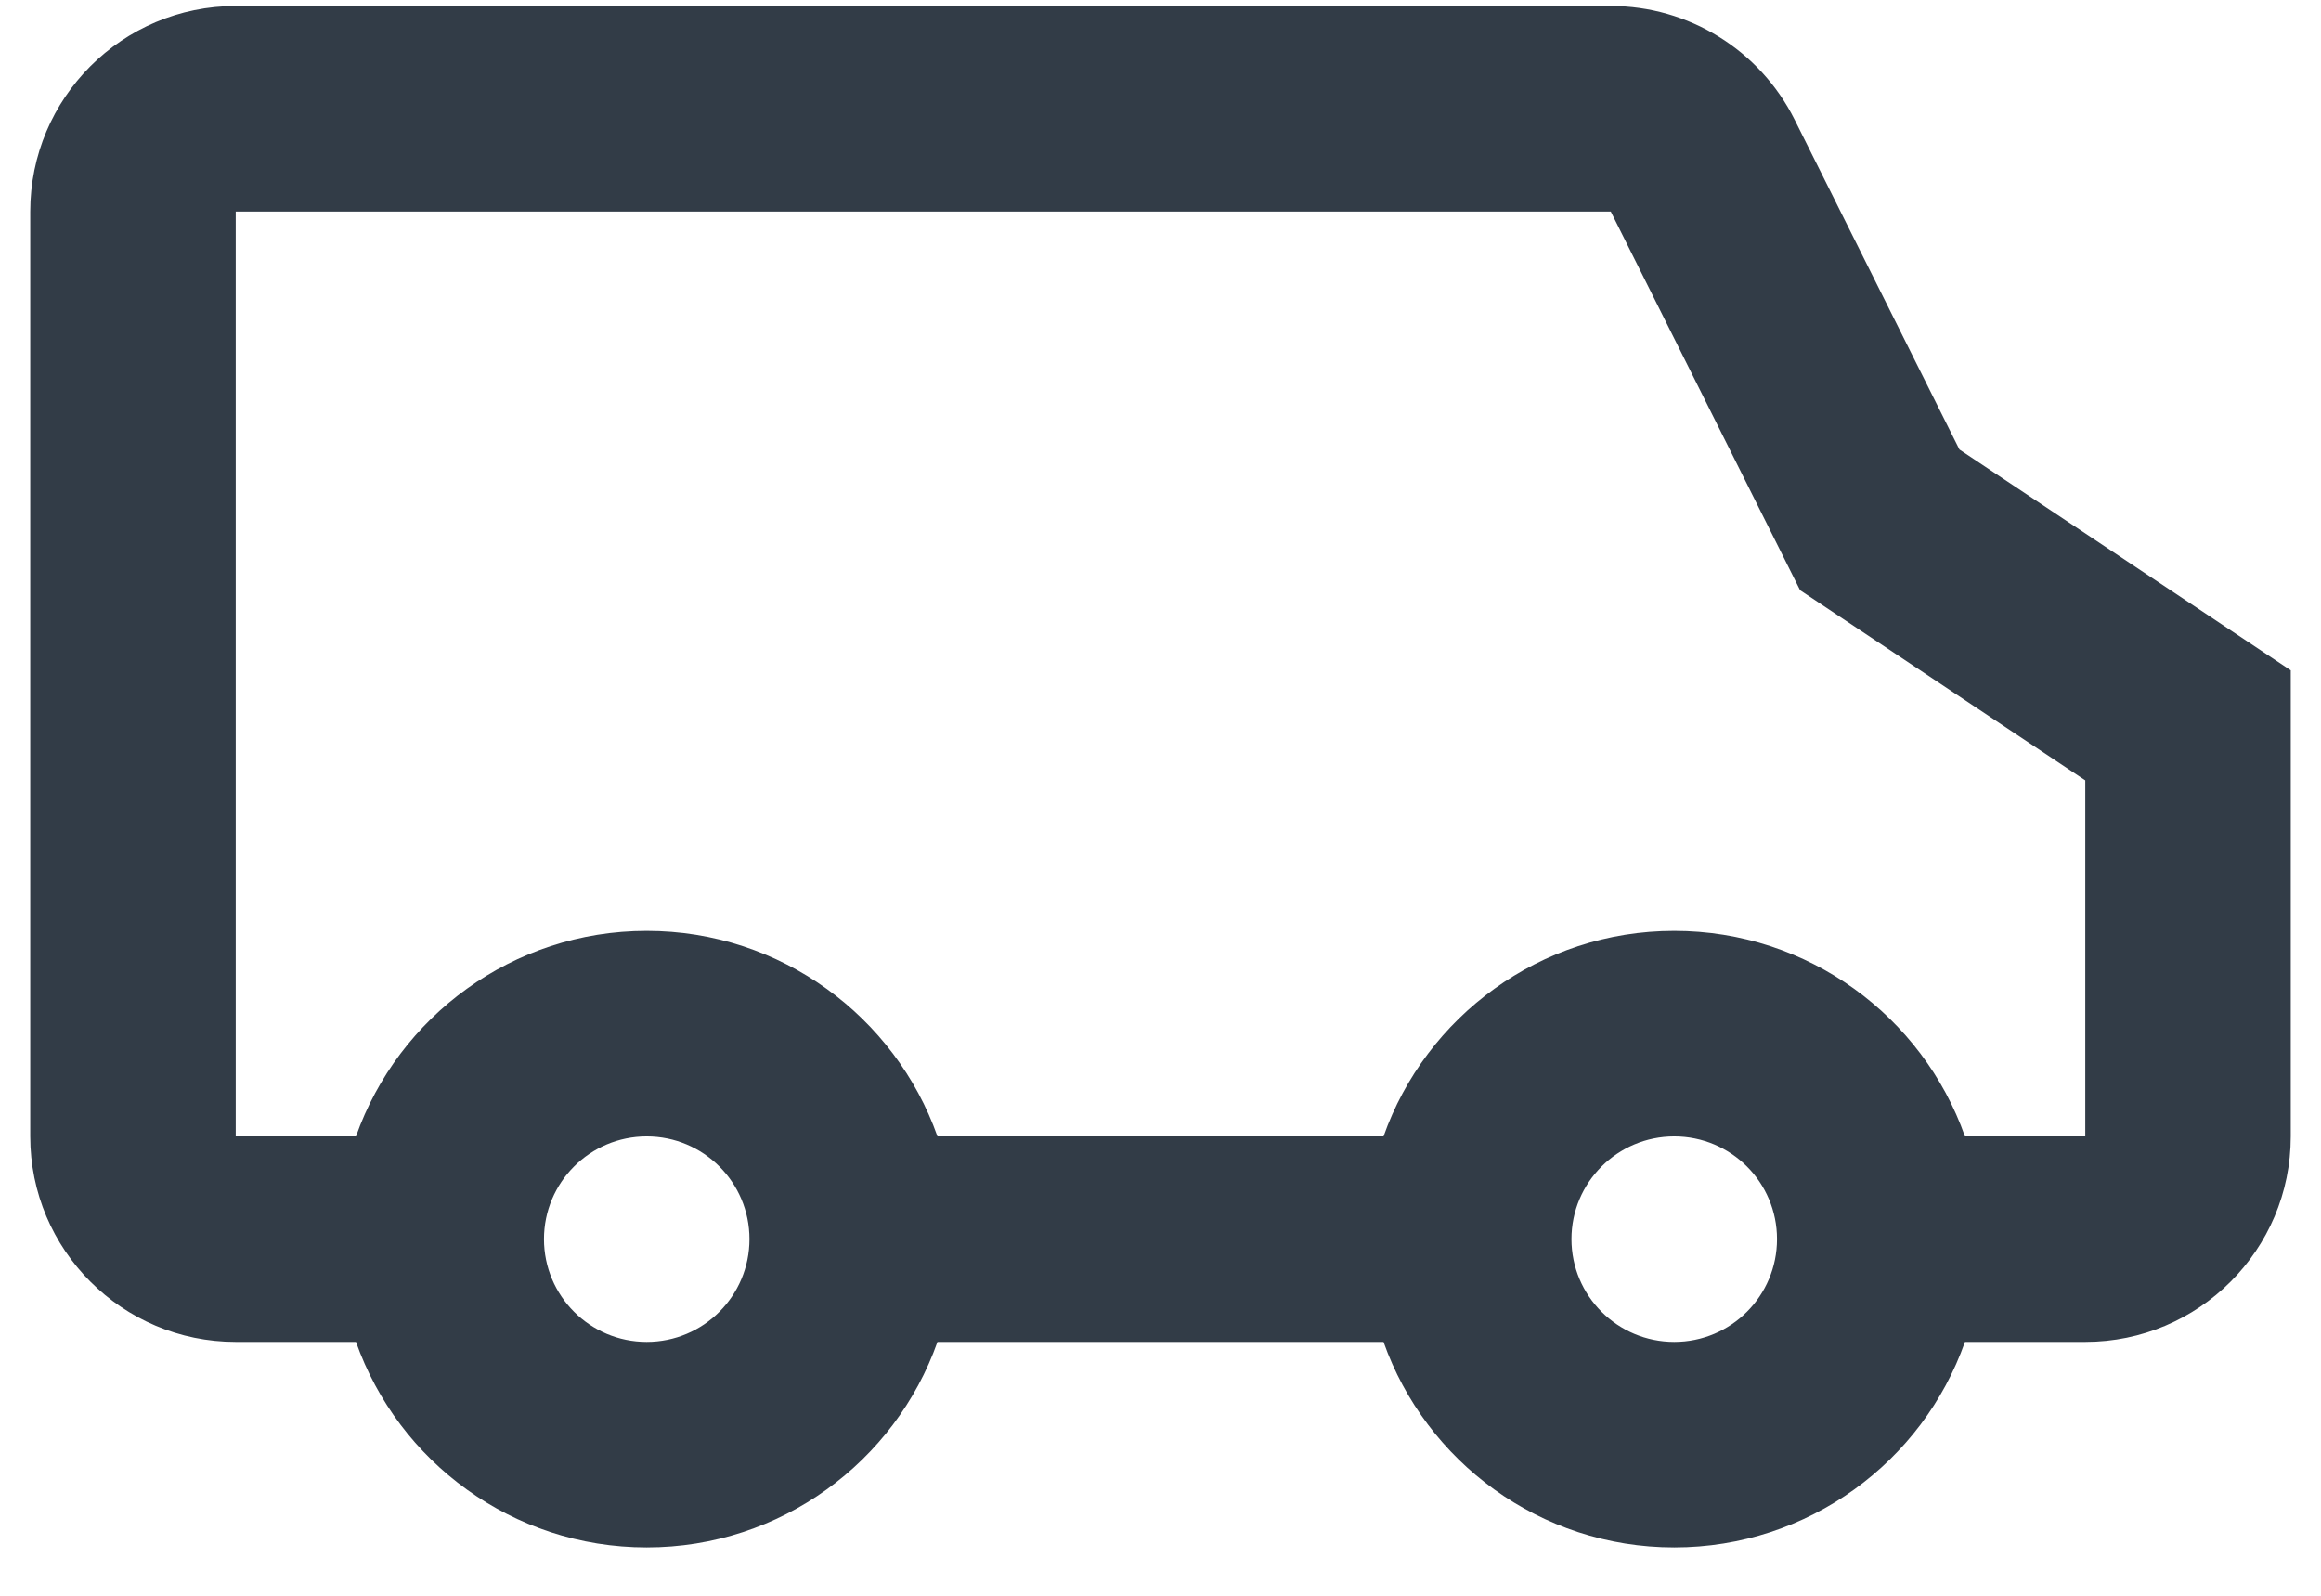
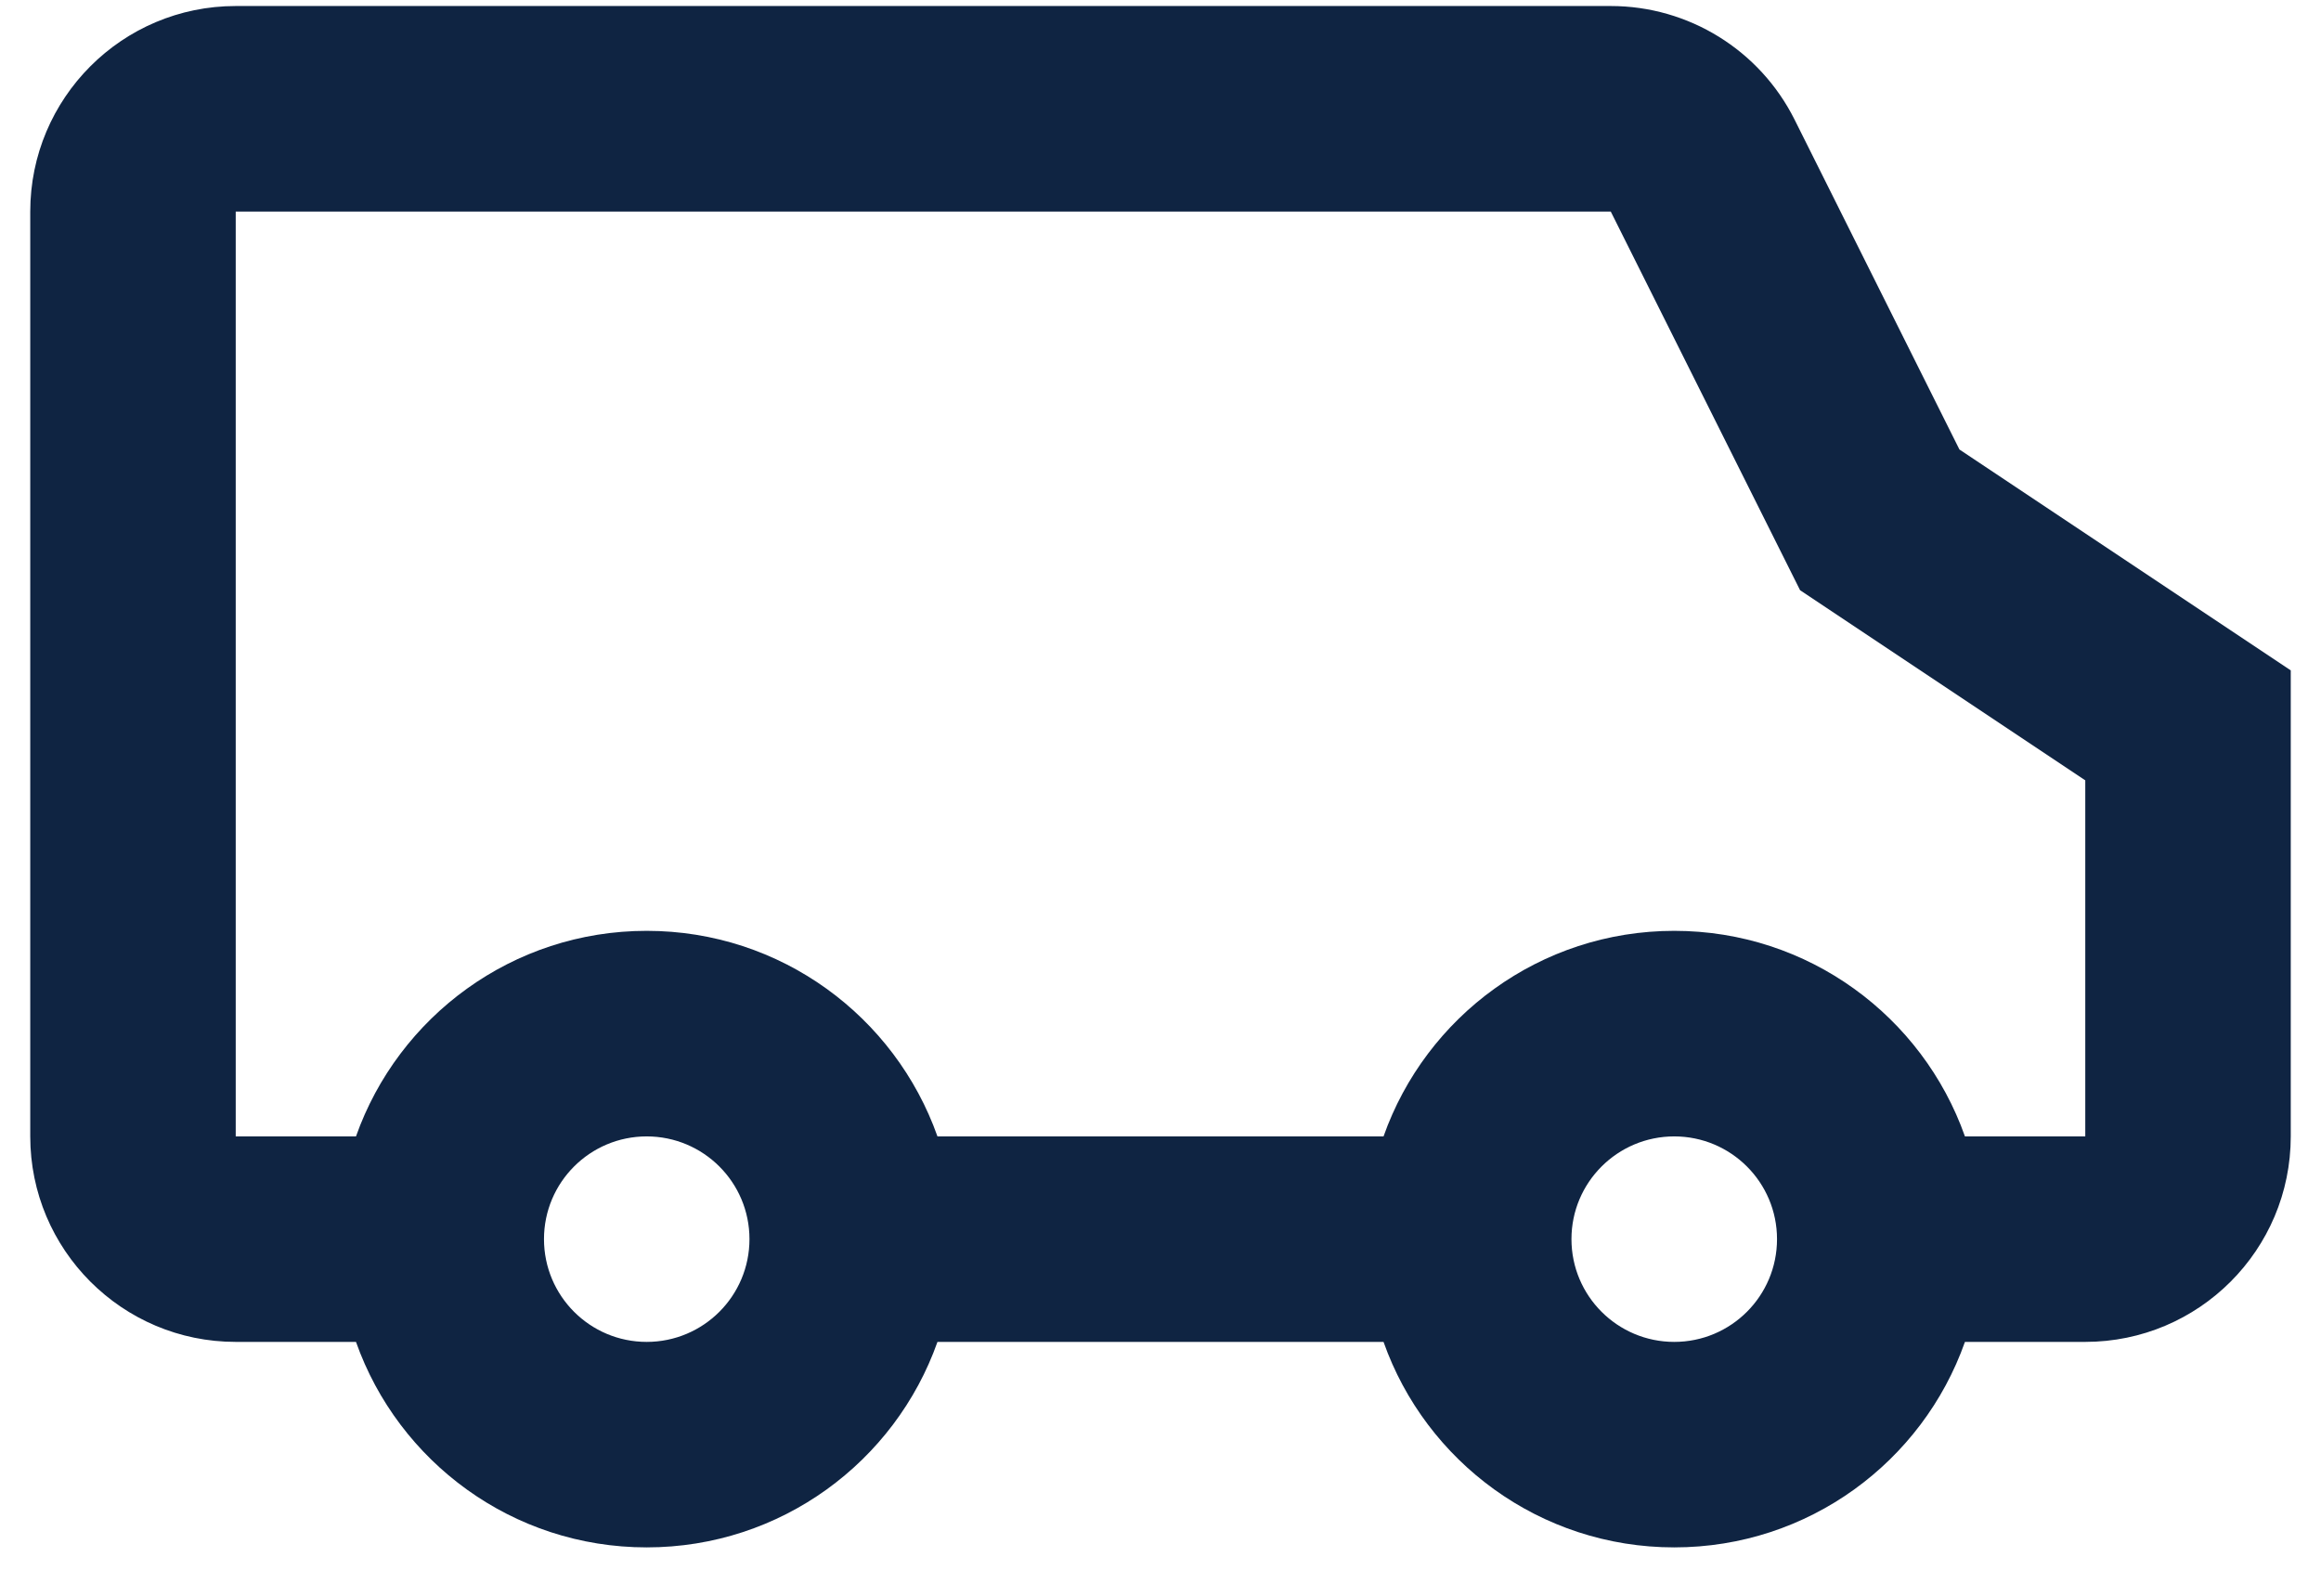
<svg xmlns="http://www.w3.org/2000/svg" width="32" height="22" viewBox="0 0 32 22" fill="none">
-   <path fill-rule="evenodd" clip-rule="evenodd" d="M22.208 2.917L24.818 8.137L28.75 10.758V15.667H27.091C26.508 14.016 24.934 12.833 23.083 12.833C21.233 12.833 19.658 14.016 19.075 15.667H12.925C12.341 14.016 10.767 12.833 8.916 12.833C7.066 12.833 5.492 14.016 4.908 15.667H3.25V2.917H22.208ZM28.75 18.5H27.091C26.508 20.151 24.934 21.333 23.083 21.333C21.233 21.333 19.658 20.151 19.075 18.5H12.925C12.341 20.151 10.767 21.333 8.916 21.333C7.066 21.333 5.492 20.151 4.908 18.5H3.25C1.685 18.5 0.417 17.231 0.417 15.667V2.917C0.417 1.352 1.685 0.083 3.25 0.083H22.208C23.281 0.083 24.262 0.69 24.742 1.649L27.015 6.197L31.583 9.242V15.667C31.583 17.231 30.315 18.5 28.75 18.5ZM10.333 17.083C10.333 17.866 9.699 18.5 8.916 18.5C8.134 18.5 7.5 17.866 7.5 17.083C7.5 16.301 8.134 15.667 8.916 15.667C9.699 15.667 10.333 16.301 10.333 17.083ZM24.5 17.083C24.5 17.866 23.866 18.5 23.083 18.5C22.301 18.5 21.666 17.866 21.666 17.083C21.666 16.301 22.301 15.667 23.083 15.667C23.866 15.667 24.5 16.301 24.5 17.083Z" fill="#323C47" />
+   <path fill-rule="evenodd" clip-rule="evenodd" d="M22.208 2.917L24.818 8.137L28.75 10.758V15.667H27.091C26.508 14.016 24.934 12.833 23.083 12.833C21.233 12.833 19.658 14.016 19.075 15.667H12.925C12.341 14.016 10.767 12.833 8.916 12.833C7.066 12.833 5.492 14.016 4.908 15.667H3.25V2.917H22.208ZM28.75 18.5H27.091C26.508 20.151 24.934 21.333 23.083 21.333C21.233 21.333 19.658 20.151 19.075 18.5H12.925C12.341 20.151 10.767 21.333 8.916 21.333C7.066 21.333 5.492 20.151 4.908 18.5H3.25C1.685 18.5 0.417 17.231 0.417 15.667V2.917C0.417 1.352 1.685 0.083 3.25 0.083H22.208C23.281 0.083 24.262 0.69 24.742 1.649L27.015 6.197L31.583 9.242V15.667C31.583 17.231 30.315 18.5 28.75 18.5ZM10.333 17.083C10.333 17.866 9.699 18.5 8.916 18.5C8.134 18.5 7.5 17.866 7.5 17.083C7.5 16.301 8.134 15.667 8.916 15.667C9.699 15.667 10.333 16.301 10.333 17.083ZM24.5 17.083C24.5 17.866 23.866 18.5 23.083 18.5C22.301 18.5 21.666 17.866 21.666 17.083C21.666 16.301 22.301 15.667 23.083 15.667C23.866 15.667 24.5 16.301 24.5 17.083Z" fill="#0F2442" />
</svg>
